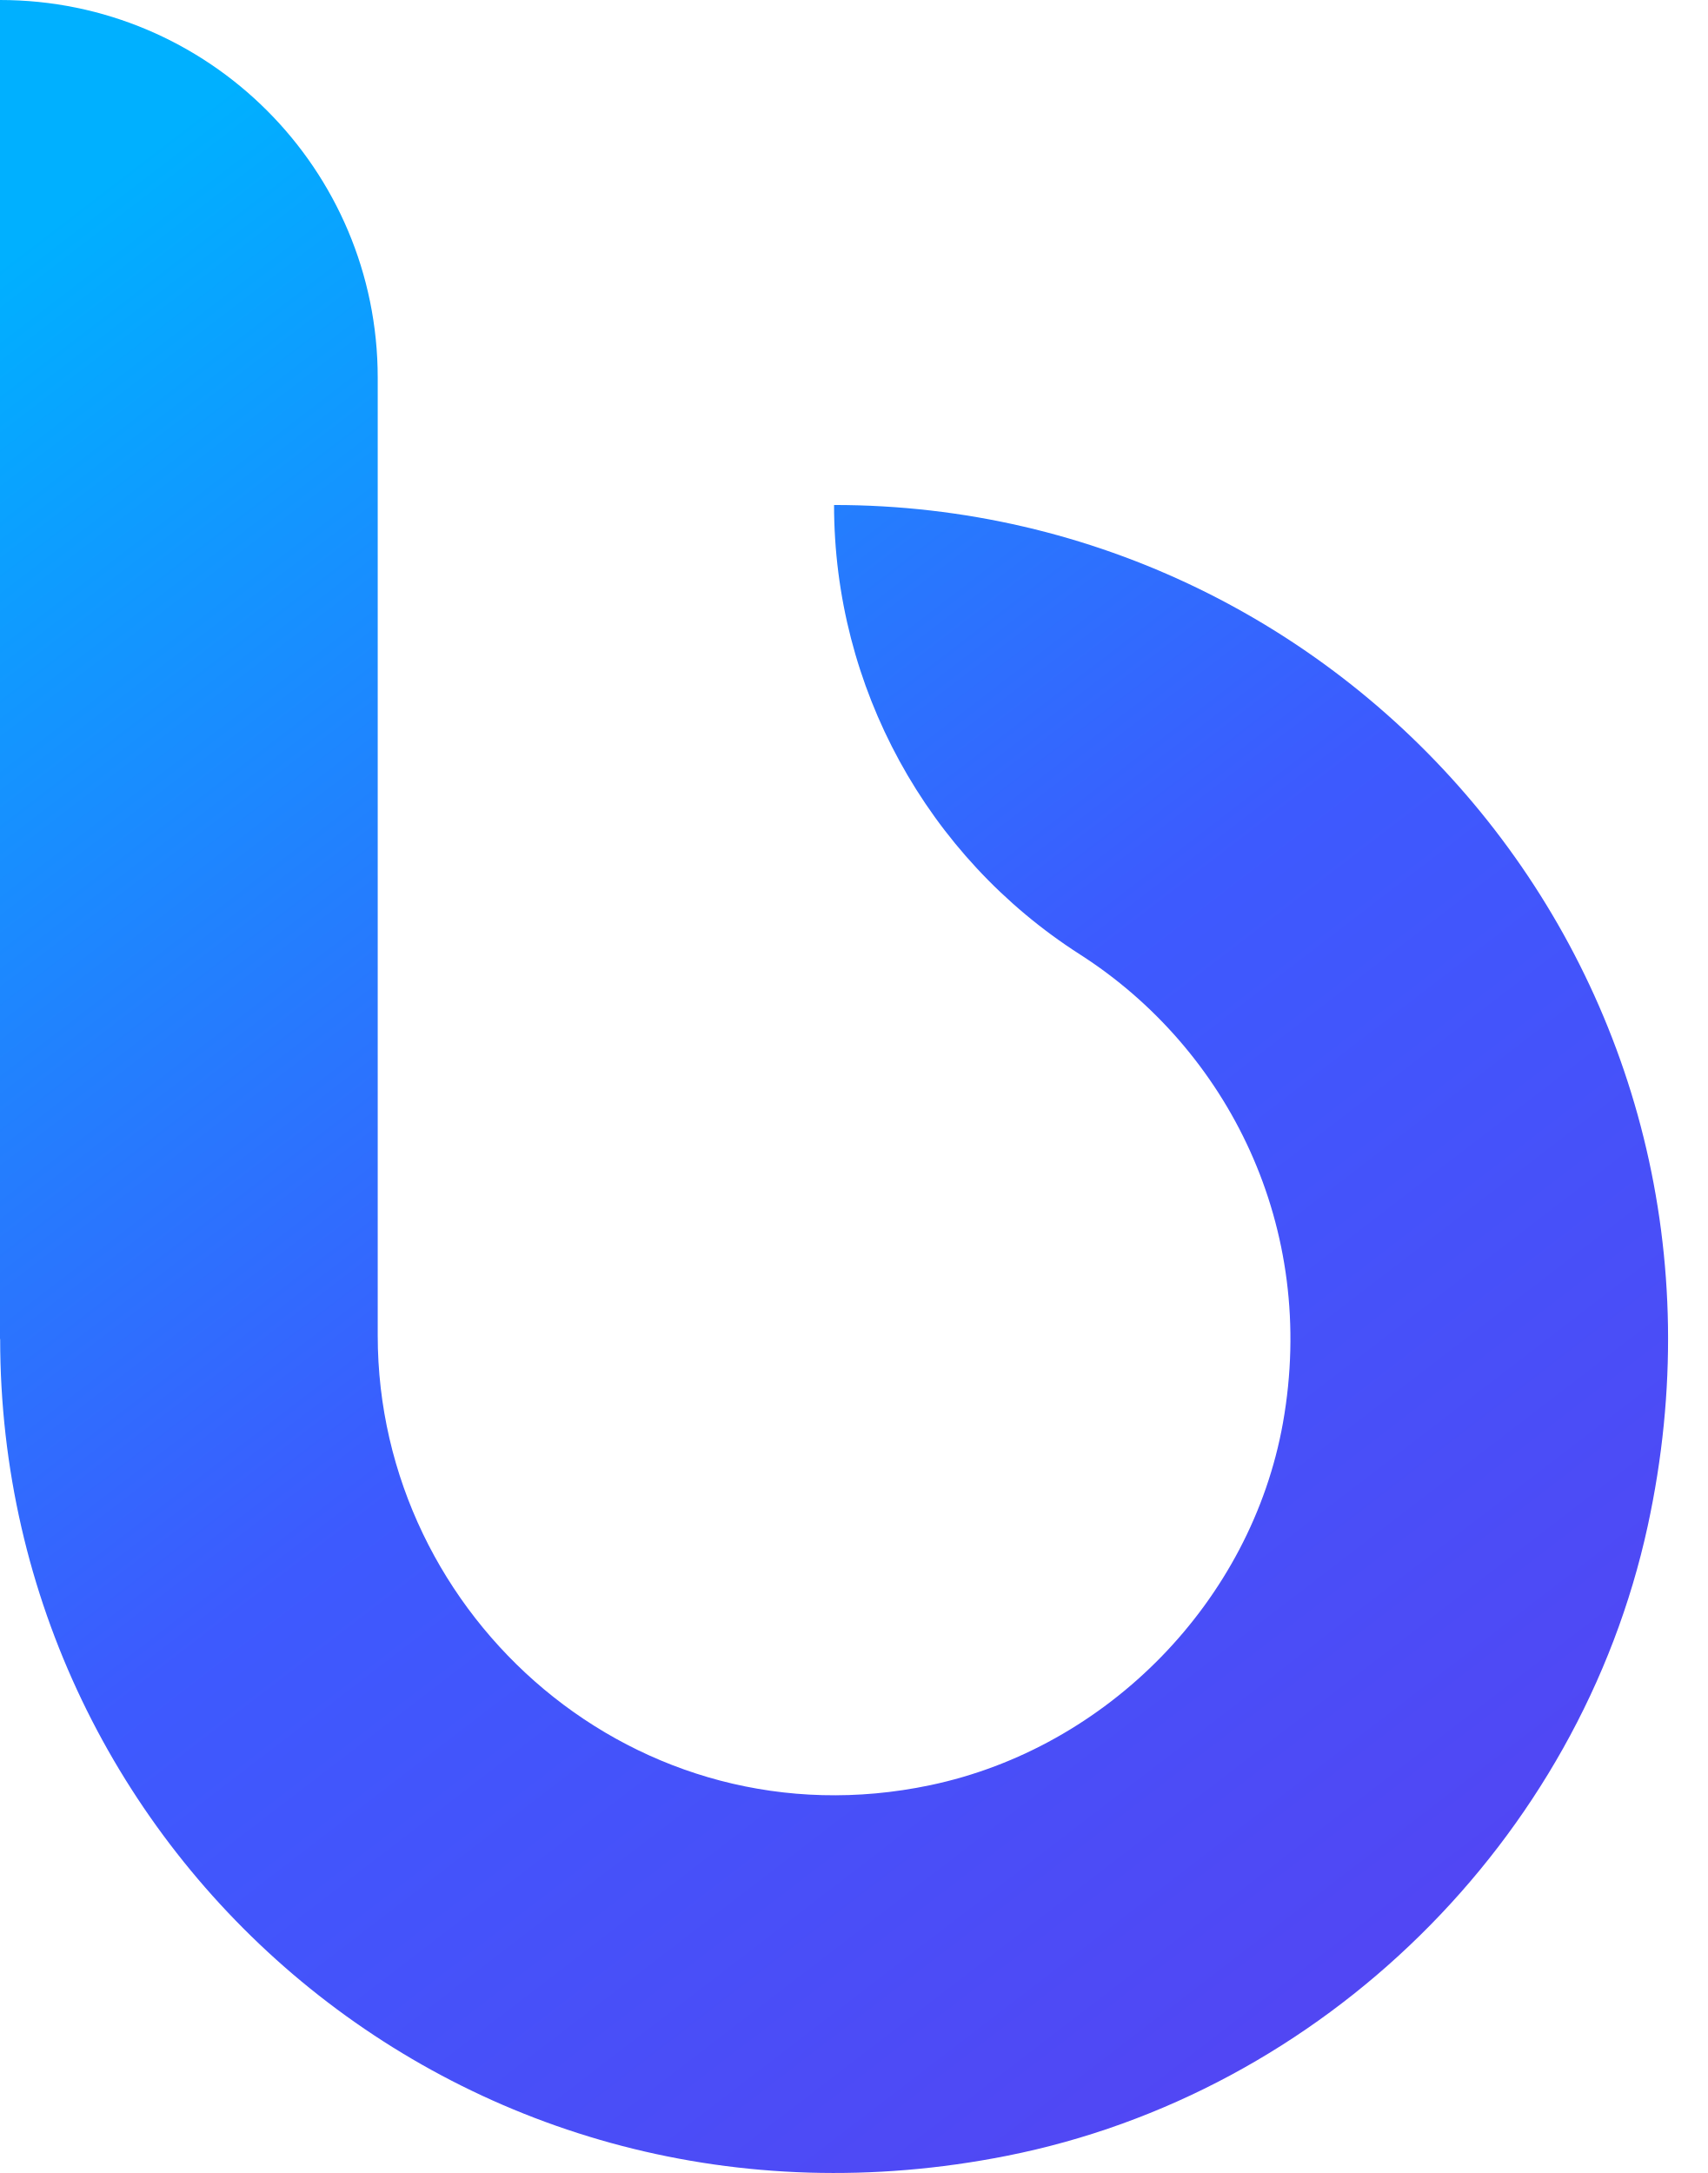
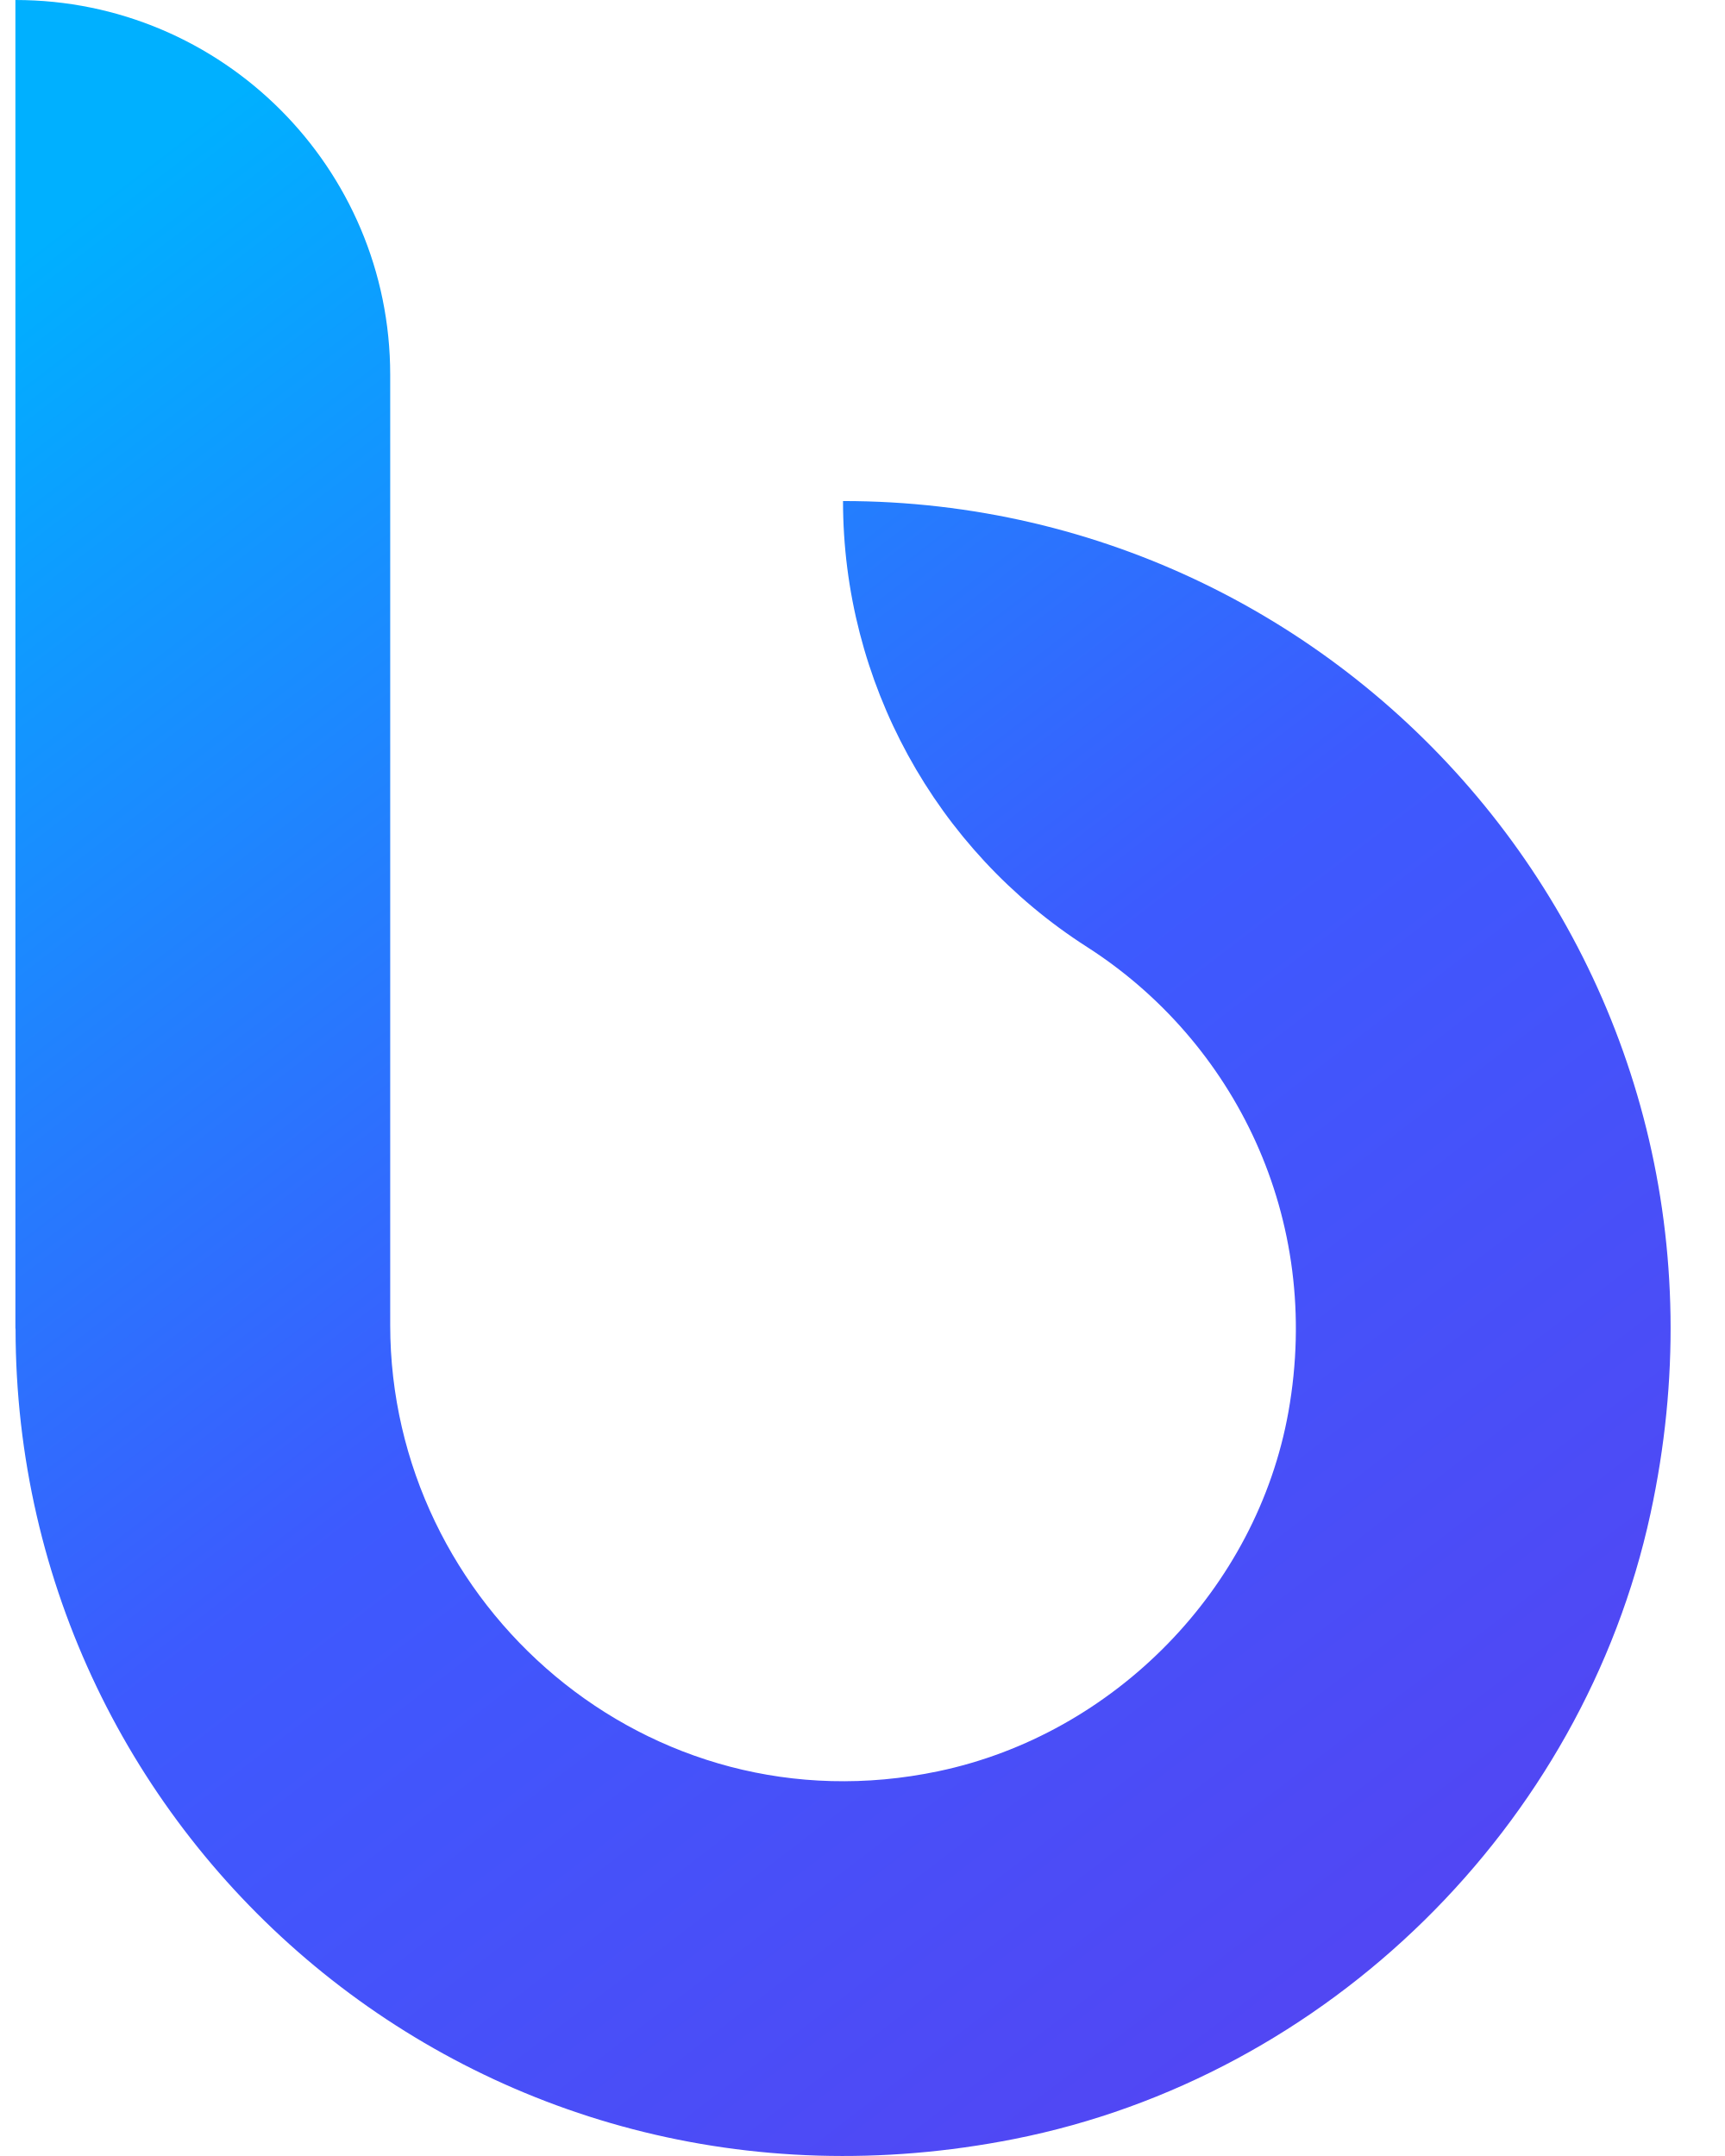
- <svg xmlns="http://www.w3.org/2000/svg" width="22" height="28" viewBox="0 0 22 28" fill="none">
+ <svg xmlns="http://www.w3.org/2000/svg" width="24" height="30" viewBox="0 0 22 28" fill="none">
  <path fill-rule="evenodd" clip-rule="evenodd" d="M13.915 12.298C15.823 13.52 16.98 15.816 16.531 18.335C16.121 20.632 14.271 22.523 11.985 23.003C8.214 23.796 4.867 20.851 4.867 17.208V8.257V4.867C4.867 2.179 2.688 0 0 0V17.254H0.002C0.004 23.923 6.035 29.154 12.971 27.779C17.041 26.973 20.352 23.715 21.232 19.66C22.748 12.675 17.469 6.507 10.747 6.507C10.747 8.85 11.941 11.034 13.915 12.298Z" fill="url(#paint0_linear_1_2023)" />
  <defs>
    <linearGradient id="paint0_linear_1_2023" x1="4.414" y1="3.79699e-07" x2="22.634" y2="23.736" gradientUnits="userSpaceOnUse">
      <stop stop-color="#00B0FF" />
      <stop offset="0.525" stop-color="#3D5AFE" />
      <stop offset="1" stop-color="#5444F2" />
    </linearGradient>
  </defs>
</svg>
